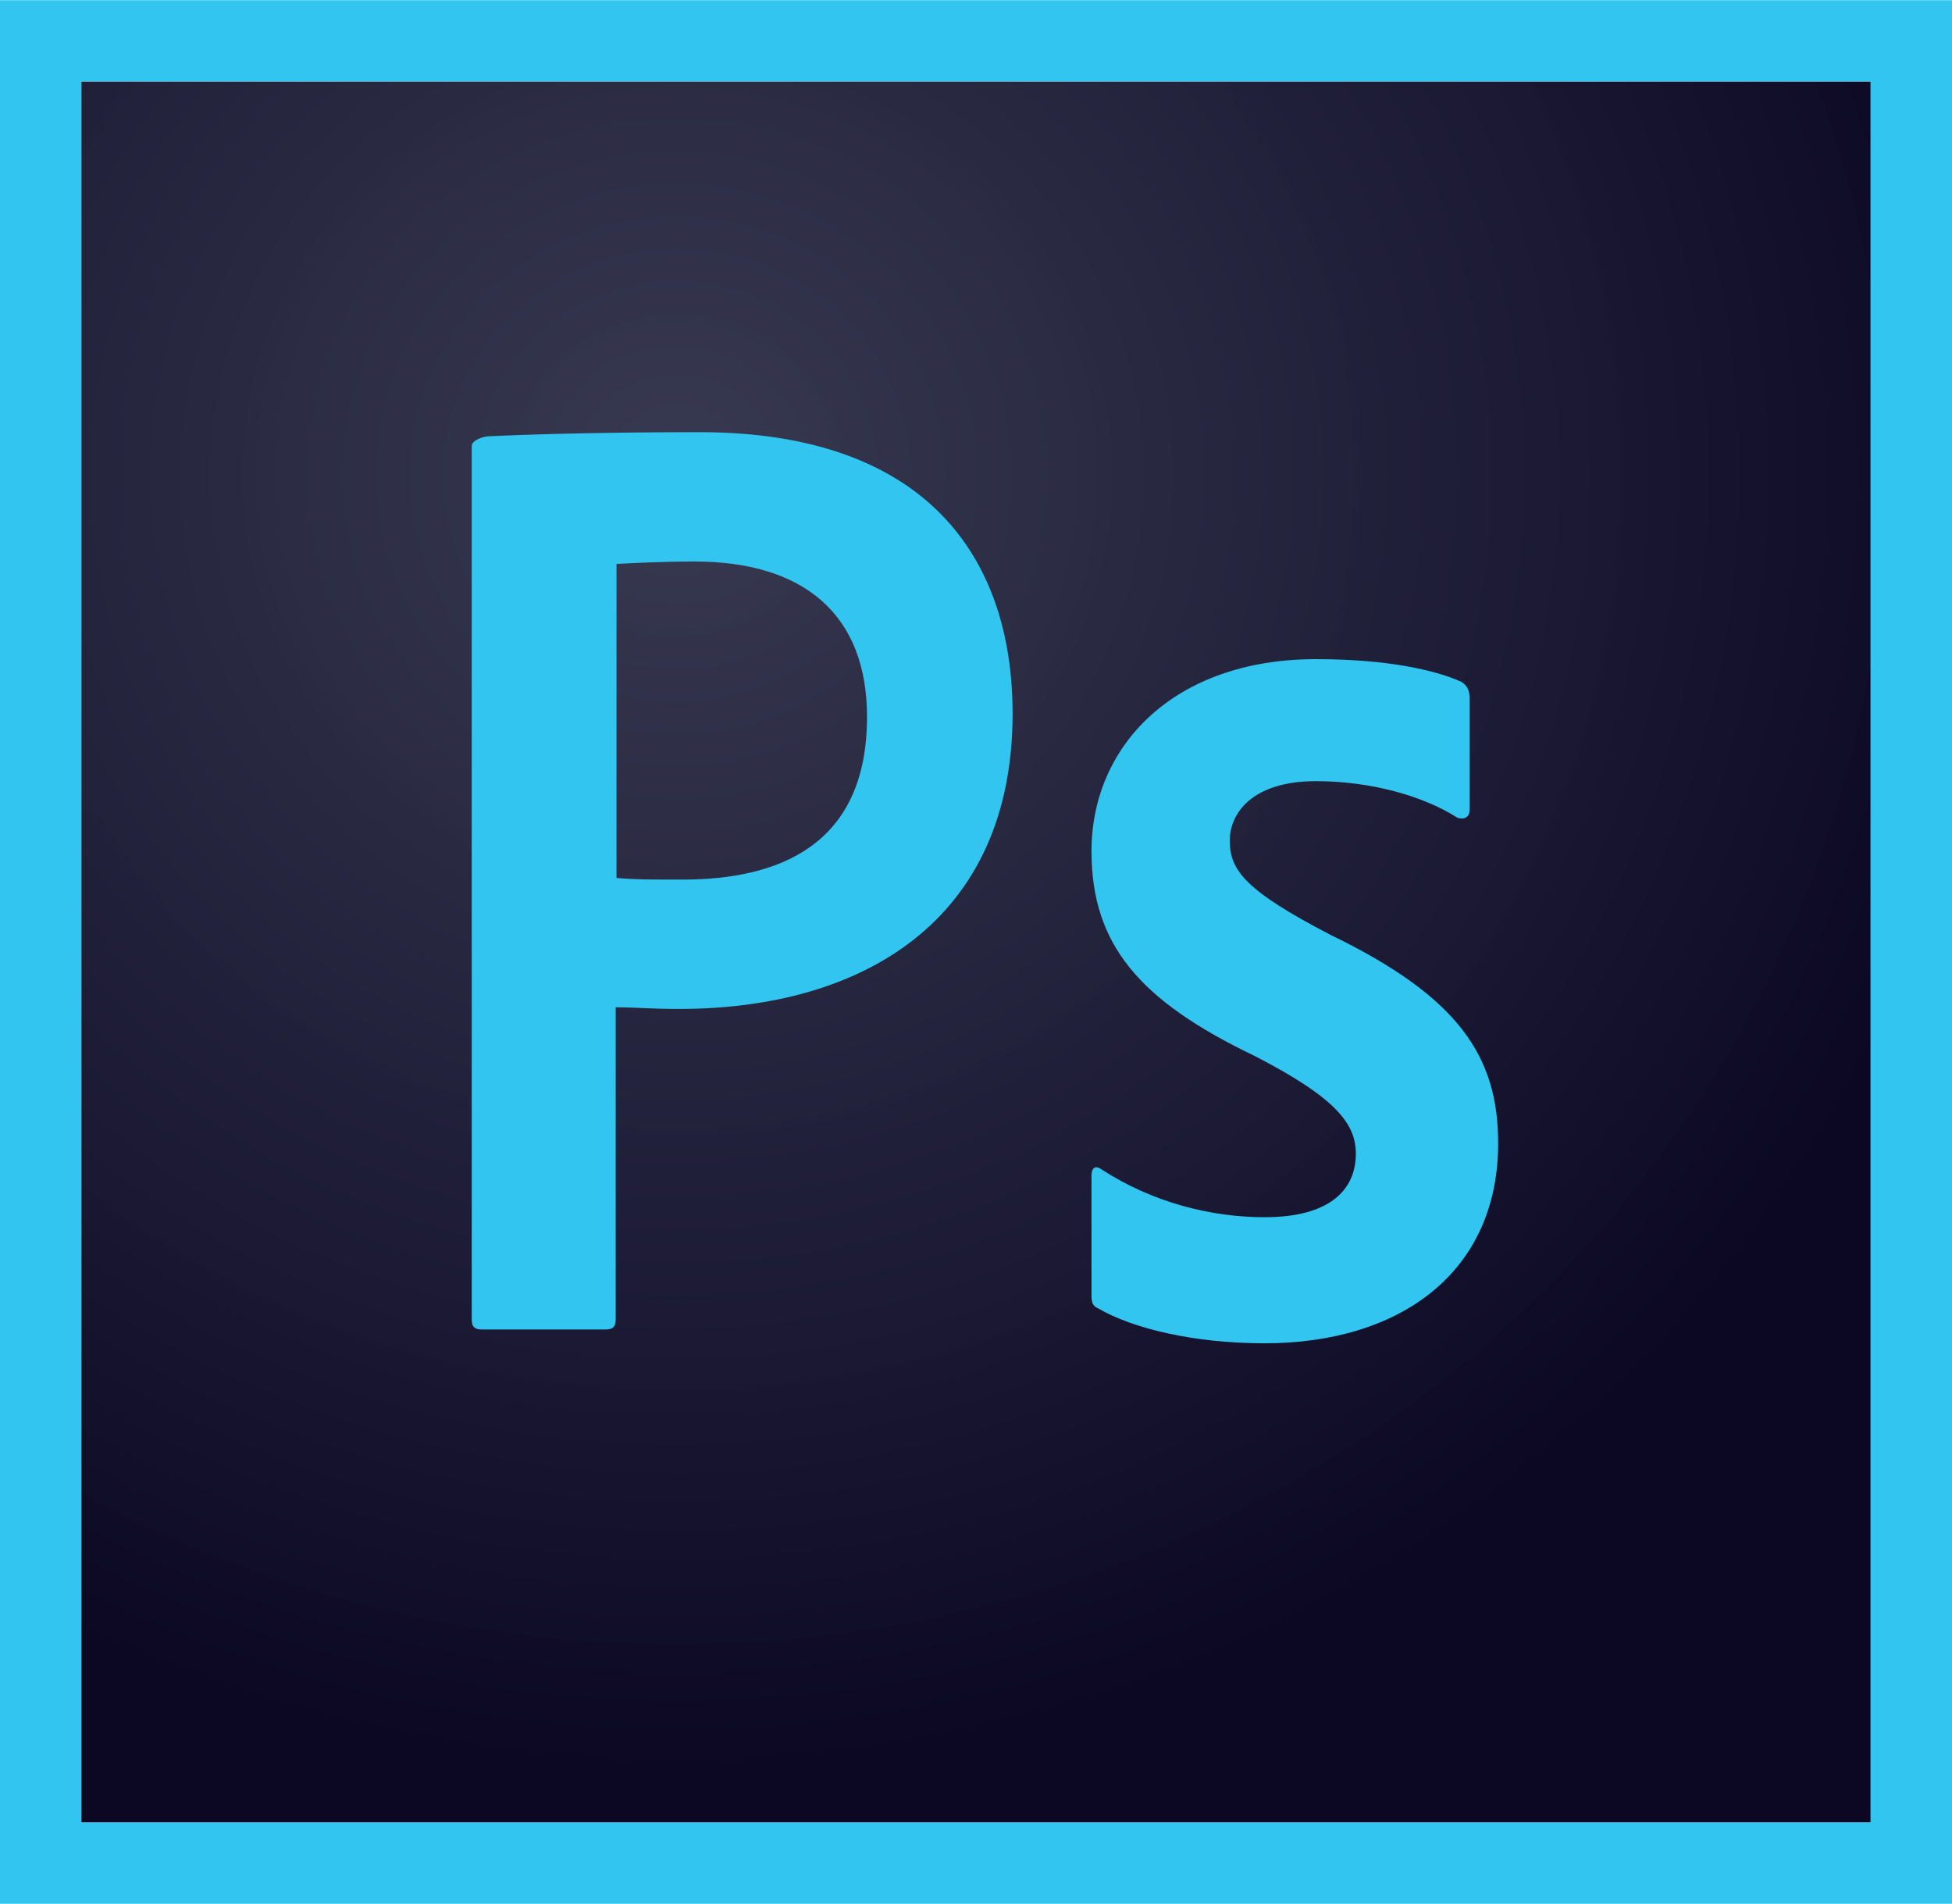
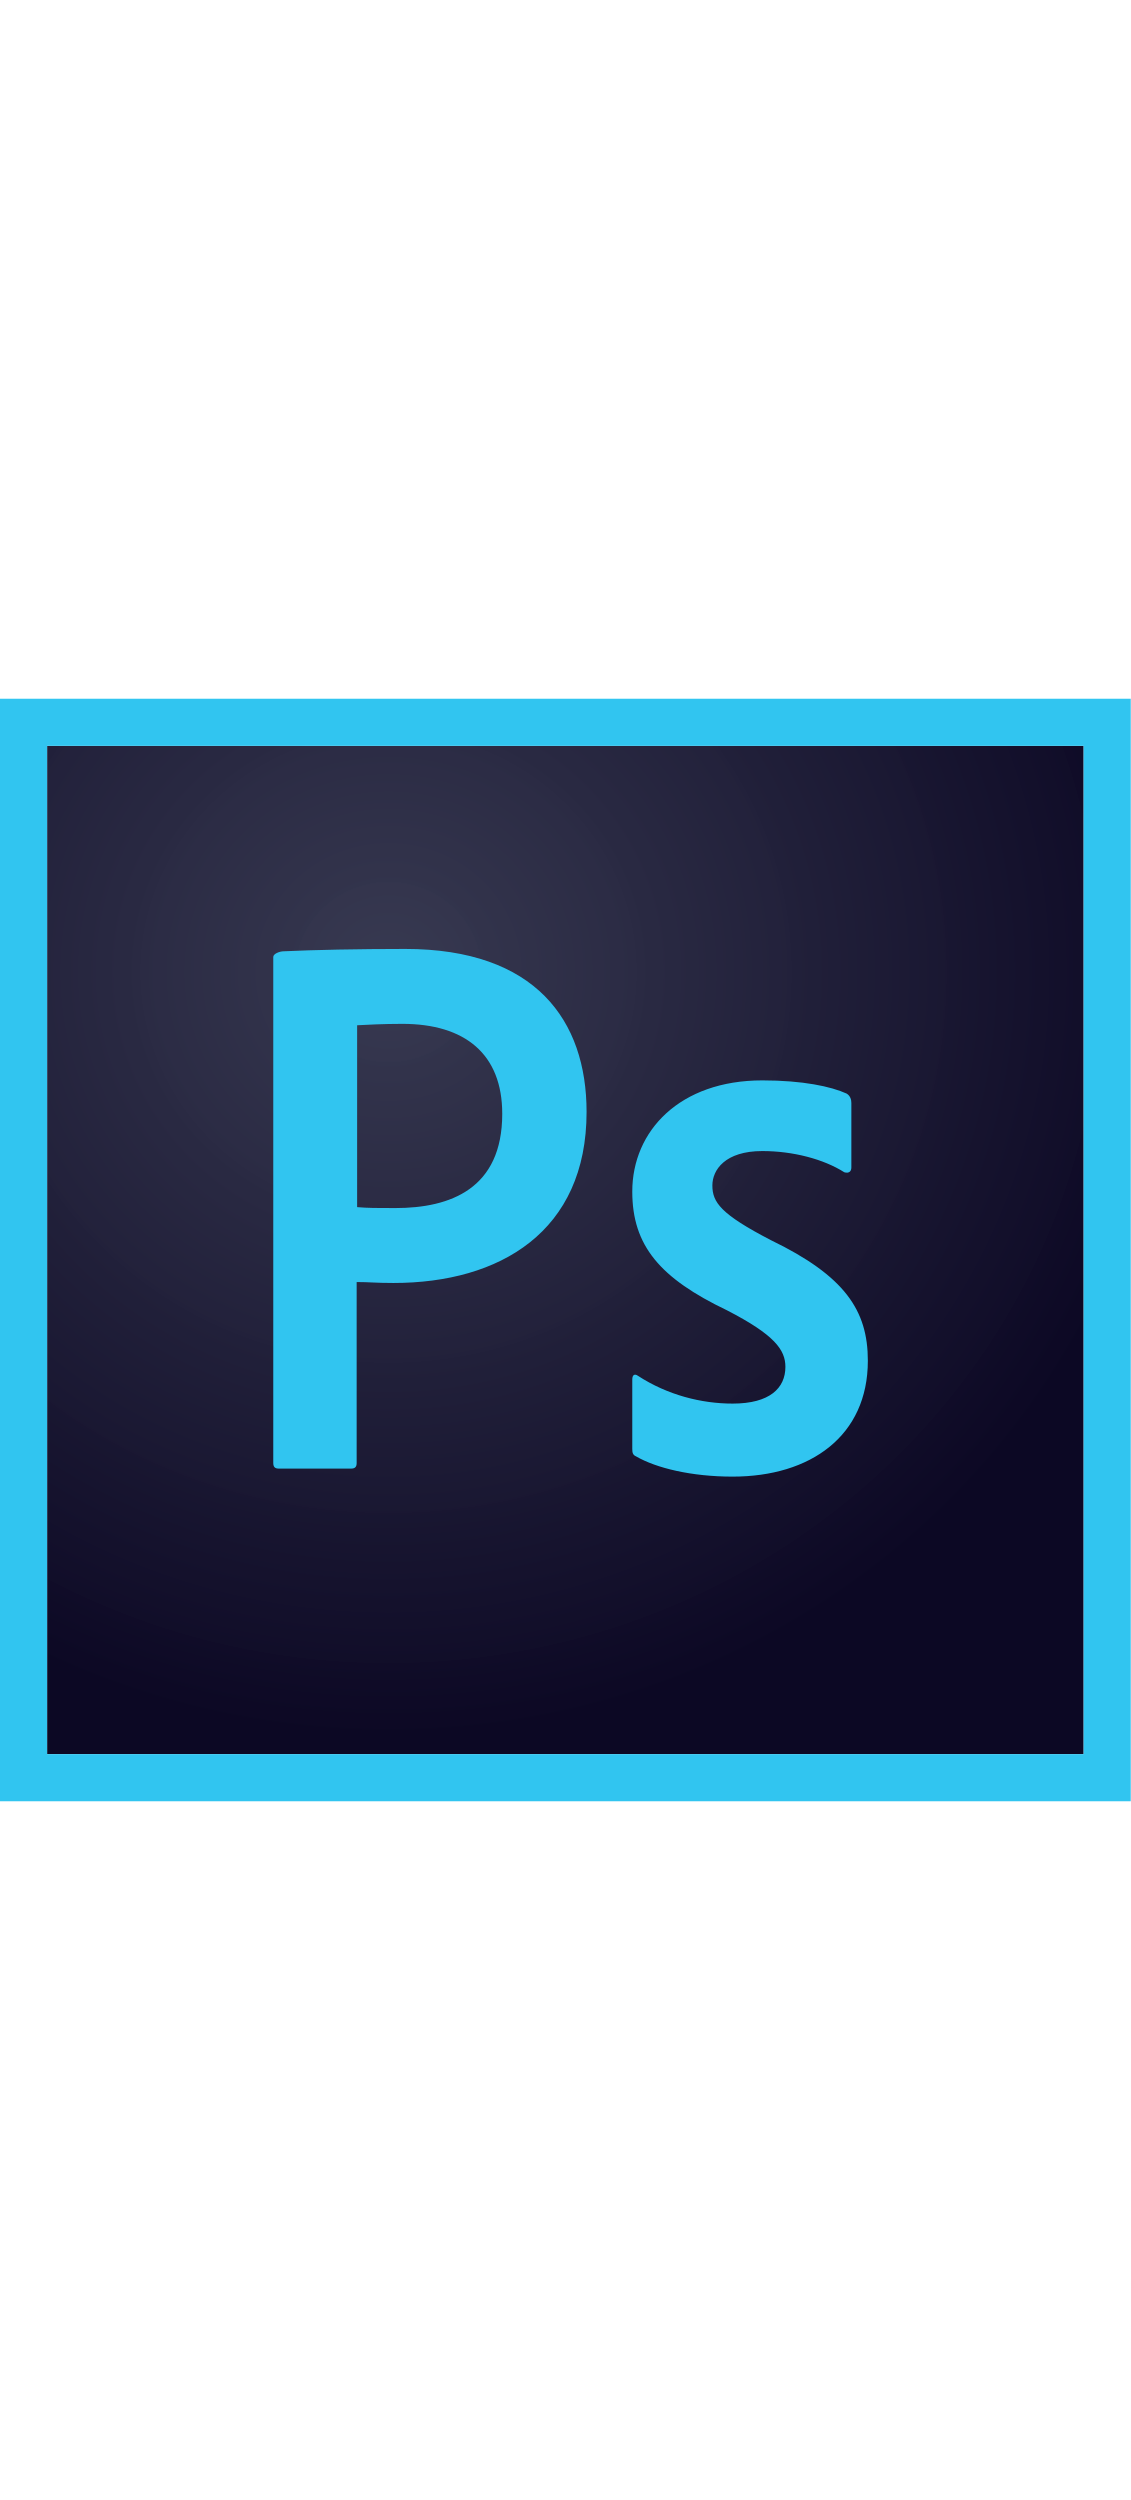
- <svg xmlns="http://www.w3.org/2000/svg" width="2500" height="2438" viewBox="0 130.746 595.279 580.398">
+ <svg xmlns="http://www.w3.org/2000/svg" width="256" height="566" viewBox="0 130.746 595.279 580.398">
  <radialGradient id="a" cx="-183.69" cy="328.972" r=".76" gradientTransform="matrix(545.6736 0 0 528.3113 100439.305 -173525.125)" gradientUnits="userSpaceOnUse">
    <stop offset="0" stop-color="#34364e" stop-opacity=".98" />
    <stop offset="1" stop-color="#0c0824" />
  </radialGradient>
  <path d="M24.803 155.549h545.674v530.792H24.803V155.549z" fill="url(#a)" />
  <path d="M24.803 155.549h545.674v530.792H24.803V155.549zM0 711.145h595.28V130.746H0v580.399zm401.318-342.287c-19.595 0-26.291 9.921-26.291 18.106 0 8.929 4.464 15.13 30.756 28.772 38.941 18.851 51.095 36.957 51.095 63.497 0 39.685-30.26 61.016-71.186 61.016-21.579 0-40.182-4.465-50.847-10.665-1.736-.744-1.984-1.984-1.984-3.969v-36.461c0-2.48 1.24-3.225 2.977-1.984 15.626 10.17 33.484 14.634 49.854 14.634 19.595 0 27.78-8.185 27.78-19.347 0-8.929-5.705-16.866-30.757-29.764-35.221-16.866-49.854-33.98-49.854-62.504 0-31.997 25.052-58.536 68.457-58.536 21.331 0 36.213 3.225 44.398 6.945 1.984 1.24 2.48 3.224 2.48 4.96v33.98c0 1.984-1.24 3.225-3.721 2.48-10.913-6.943-27.035-11.16-43.157-11.16zm-213.309 29.516c5.705.496 10.17.496 20.091.496 29.021 0 56.304-10.169 56.304-49.606 0-31.5-19.595-47.375-52.583-47.375-9.921 0-19.347.496-23.812.744v95.741zM143.86 266.668c0-1.736 3.473-2.977 5.456-2.977 15.875-.744 39.438-1.24 63.993-1.24 68.705 0 95.492 37.701 95.492 85.82 0 63-45.638 90.036-101.693 90.036-9.425 0-12.649-.496-19.347-.496v95.245c0 1.984-.744 2.976-2.976 2.976h-37.949c-1.984 0-2.977-.744-2.977-2.976V266.668z" fill="#31c5f0" />
</svg>
